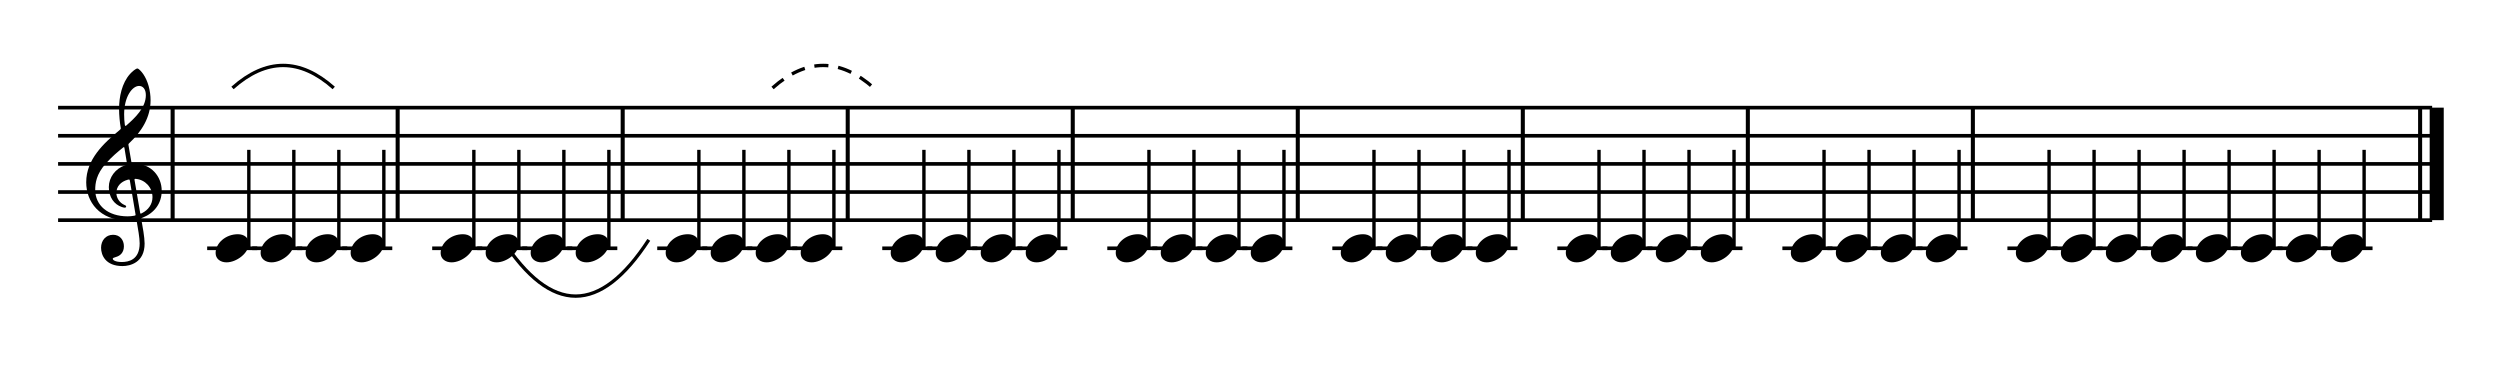
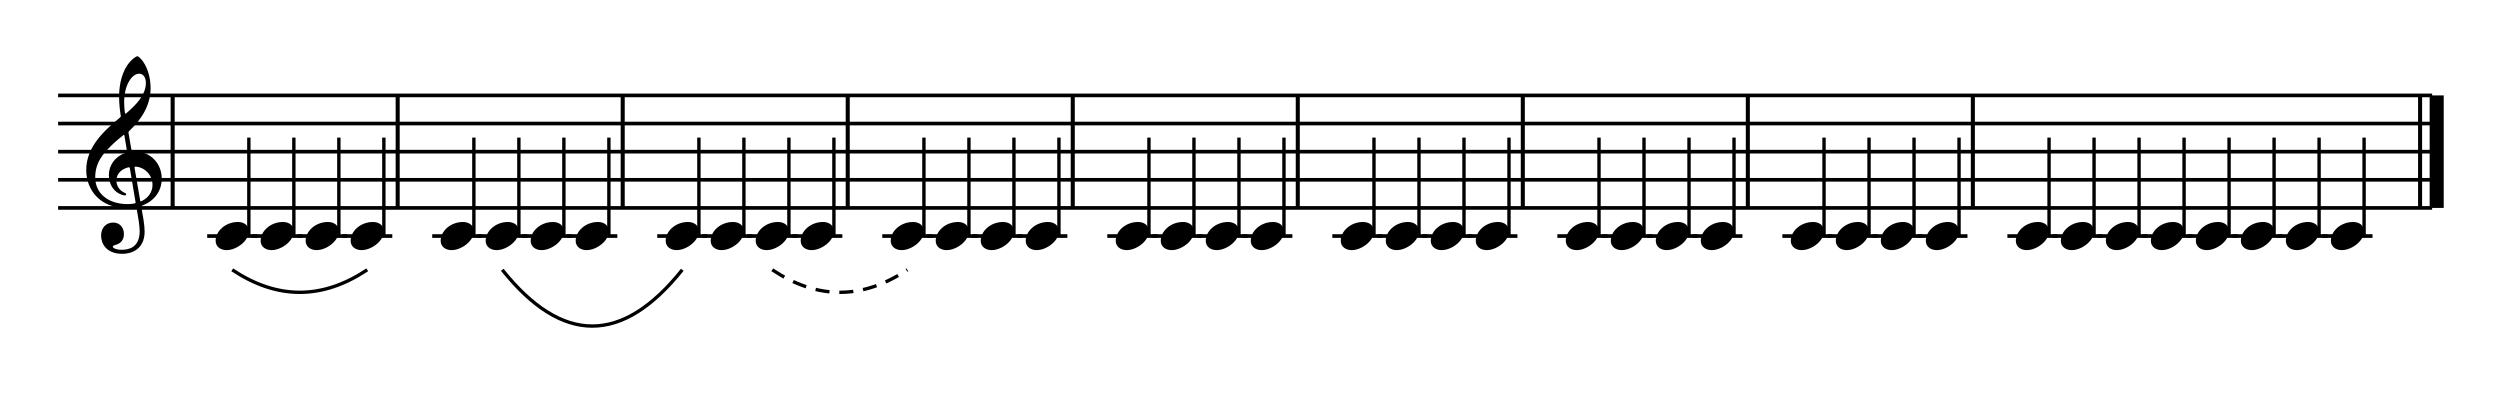
- <svg xmlns="http://www.w3.org/2000/svg" width="888.77" height="132.533" viewBox="0 0 88.877 13.253">
-   <g transform="translate(3.065 7.8267) scale(1 -1)">
+ <svg xmlns="http://www.w3.org/2000/svg" width="888.77" height="143.187" viewBox="0 0 88.877 14.319">
+   <g transform="translate(3.065 7.392) scale(1 -1)">
    <g data-layer="0">
      <line x1="0" y1="0" x2="0" y2="0" stroke="#000000" stroke-width="0" data-prov="01550dc9d118134419219044f188e28a" data-source-kind="6" data-kind="stroke" />
      <line x1="-1" y1="0" x2="83.4" y2="0" stroke="#000000" stroke-width="0.13" data-prov="5235156954d3cdda987a3da1af222a55" data-source-kind="3" data-kind="stroke" />
      <line x1="-1" y1="1" x2="83.4" y2="1" stroke="#000000" stroke-width="0.13" data-prov="10cbe3e182e937b8e3d90a03397b2e97" data-source-kind="3" data-kind="stroke" />
      <line x1="-1" y1="2" x2="83.4" y2="2" stroke="#000000" stroke-width="0.13" data-prov="94825cd467fe6fb512d271e66b59674a" data-source-kind="3" data-kind="stroke" />
      <line x1="-1" y1="3" x2="83.4" y2="3" stroke="#000000" stroke-width="0.13" data-prov="bc2cd26cec8e4650eedcf04fbc91320f" data-source-kind="3" data-kind="stroke" />
      <line x1="-1" y1="4" x2="83.4" y2="4" stroke="#000000" stroke-width="0.13" data-prov="c46b9445a4c5ff909f50b13f9025c4a3" data-source-kind="3" data-kind="stroke" />
      <line x1="0" y1="0" x2="0" y2="0" stroke="#000000" stroke-width="0" data-prov="fe116eb75ff697f9f2451c10c05349c6" data-source-kind="2" data-kind="stroke" />
      <line x1="5.781" y1="-1" x2="5.781" y2="2.5" stroke="#000000" stroke-width="0.12" data-prov="dbd573fbc0c21f9b07a8537f658b048c" data-source-kind="0" data-kind="stroke" />
      <line x1="4.3" y1="-1" x2="6.081" y2="-1" stroke="#000000" stroke-width="0.13" data-prov="07ffb45f25e59b0955bd4e248522b2ef" data-source-kind="1" data-kind="stroke" />
      <line x1="7.381" y1="-1" x2="7.381" y2="2.5" stroke="#000000" stroke-width="0.12" data-prov="276b6f72f2bcb818f84229b6833ce022" data-source-kind="0" data-kind="stroke" />
      <line x1="5.9" y1="-1" x2="7.681" y2="-1" stroke="#000000" stroke-width="0.13" data-prov="3539af5cd23dc6ca259a35fef4aa45c2" data-source-kind="1" data-kind="stroke" />
      <line x1="8.981" y1="-1" x2="8.981" y2="2.5" stroke="#000000" stroke-width="0.12" data-prov="d1b0067ebb2b2b9115a77aaadc53bffe" data-source-kind="0" data-kind="stroke" />
      <line x1="7.5" y1="-1" x2="9.281" y2="-1" stroke="#000000" stroke-width="0.13" data-prov="9b43d5d2a83ce1086364f6f3ac4b5ba2" data-source-kind="1" data-kind="stroke" />
      <line x1="10.581" y1="-1" x2="10.581" y2="2.5" stroke="#000000" stroke-width="0.12" data-prov="13303d184ca25b99835d71e21f3a96df" data-source-kind="0" data-kind="stroke" />
      <line x1="9.1" y1="-1" x2="10.881" y2="-1" stroke="#000000" stroke-width="0.13" data-prov="d6c7a9458a06532e1c7507e71363c0dd" data-source-kind="1" data-kind="stroke" />
      <line x1="13.781" y1="-1" x2="13.781" y2="2.5" stroke="#000000" stroke-width="0.12" data-prov="aa33134cf72cebda65d1b2b427230541" data-source-kind="0" data-kind="stroke" />
      <line x1="12.3" y1="-1" x2="14.081" y2="-1" stroke="#000000" stroke-width="0.13" data-prov="20fbe0162b0bc4dd93e2c3e3da73bb83" data-source-kind="1" data-kind="stroke" />
      <line x1="15.381" y1="-1" x2="15.381" y2="2.5" stroke="#000000" stroke-width="0.12" data-prov="01d06ae931cf05983e4b17744108297b" data-source-kind="0" data-kind="stroke" />
      <line x1="13.9" y1="-1" x2="15.681" y2="-1" stroke="#000000" stroke-width="0.13" data-prov="cd9abf9ed66ab876f68b9d88ce1e5199" data-source-kind="1" data-kind="stroke" />
      <line x1="16.981" y1="-1" x2="16.981" y2="2.5" stroke="#000000" stroke-width="0.12" data-prov="47c9ce76466974ecfabe4a9cafb75c3c" data-source-kind="0" data-kind="stroke" />
      <line x1="15.5" y1="-1" x2="17.281" y2="-1" stroke="#000000" stroke-width="0.13" data-prov="7ade41165c11102f29e87cb09eb3f88f" data-source-kind="1" data-kind="stroke" />
      <line x1="18.581" y1="-1" x2="18.581" y2="2.5" stroke="#000000" stroke-width="0.12" data-prov="e6d1c0a44d13be2700ad4381e1d518fa" data-source-kind="0" data-kind="stroke" />
      <line x1="17.1" y1="-1" x2="18.881" y2="-1" stroke="#000000" stroke-width="0.13" data-prov="32c2aa89808756c46e8b7afcfb2eb057" data-source-kind="1" data-kind="stroke" />
      <line x1="21.781" y1="-1" x2="21.781" y2="2.5" stroke="#000000" stroke-width="0.12" data-prov="370a65aab516f6792e49a1ed28bd5cd9" data-source-kind="0" data-kind="stroke" />
      <line x1="20.3" y1="-1" x2="22.081" y2="-1" stroke="#000000" stroke-width="0.13" data-prov="0a3ae3c155d29c21e266e663a8b1b214" data-source-kind="1" data-kind="stroke" />
      <line x1="23.381" y1="-1" x2="23.381" y2="2.5" stroke="#000000" stroke-width="0.12" data-prov="75b4bca159d5c28b10b2078bb457bb53" data-source-kind="0" data-kind="stroke" />
      <line x1="21.9" y1="-1" x2="23.681" y2="-1" stroke="#000000" stroke-width="0.13" data-prov="c27e3e835224dc54cef9b36818099cd0" data-source-kind="1" data-kind="stroke" />
      <line x1="24.981" y1="-1" x2="24.981" y2="2.5" stroke="#000000" stroke-width="0.12" data-prov="c4531390972e55a43af2bd9f85e3c250" data-source-kind="0" data-kind="stroke" />
      <line x1="23.5" y1="-1" x2="25.281" y2="-1" stroke="#000000" stroke-width="0.13" data-prov="4b43990bc25bf4afffda3e2a7d4dcab7" data-source-kind="1" data-kind="stroke" />
      <line x1="26.581" y1="-1" x2="26.581" y2="2.5" stroke="#000000" stroke-width="0.12" data-prov="888c6ef019fc4b0fc714672a4444c60c" data-source-kind="0" data-kind="stroke" />
      <line x1="25.1" y1="-1" x2="26.881" y2="-1" stroke="#000000" stroke-width="0.13" data-prov="8e120598410629bb86883f318071a6b5" data-source-kind="1" data-kind="stroke" />
      <line x1="29.781" y1="-1" x2="29.781" y2="2.5" stroke="#000000" stroke-width="0.12" data-prov="6c70ad9006ed8fbb104d77eba3f2dbcb" data-source-kind="0" data-kind="stroke" />
      <line x1="28.3" y1="-1" x2="30.081" y2="-1" stroke="#000000" stroke-width="0.13" data-prov="6d2724bb96160f831b4e987ce6b4349a" data-source-kind="1" data-kind="stroke" />
      <line x1="31.381" y1="-1" x2="31.381" y2="2.5" stroke="#000000" stroke-width="0.12" data-prov="debe82da2c34817a871d8a4cc5cc3fdd" data-source-kind="0" data-kind="stroke" />
      <line x1="29.9" y1="-1" x2="31.681" y2="-1" stroke="#000000" stroke-width="0.13" data-prov="7a9f84c8590c7e8156fd929e35153cf8" data-source-kind="1" data-kind="stroke" />
      <line x1="32.981" y1="-1" x2="32.981" y2="2.5" stroke="#000000" stroke-width="0.12" data-prov="7b524c2e9e5657b68fd1a81337887c2e" data-source-kind="0" data-kind="stroke" />
      <line x1="31.5" y1="-1" x2="33.281" y2="-1" stroke="#000000" stroke-width="0.13" data-prov="c4a9602f838e0ea74a9fe68da12baff2" data-source-kind="1" data-kind="stroke" />
      <line x1="34.581" y1="-1" x2="34.581" y2="2.5" stroke="#000000" stroke-width="0.12" data-prov="cb31fbbd4a3e3eb17ed06e65f40589e5" data-source-kind="0" data-kind="stroke" />
      <line x1="33.1" y1="-1" x2="34.881" y2="-1" stroke="#000000" stroke-width="0.13" data-prov="76860486e62be8520184bb3e8c284d94" data-source-kind="1" data-kind="stroke" />
      <line x1="37.781" y1="-1" x2="37.781" y2="2.5" stroke="#000000" stroke-width="0.12" data-prov="bc1cc9bede7fc3c72827cfbf184cdb7e" data-source-kind="0" data-kind="stroke" />
      <line x1="36.3" y1="-1" x2="38.081" y2="-1" stroke="#000000" stroke-width="0.13" data-prov="a3fd2ae47f432e61881cb1e44a7108e6" data-source-kind="1" data-kind="stroke" />
      <line x1="39.381" y1="-1" x2="39.381" y2="2.5" stroke="#000000" stroke-width="0.12" data-prov="95891bc2b58231a1618b5d422e6131b0" data-source-kind="0" data-kind="stroke" />
      <line x1="37.9" y1="-1" x2="39.681" y2="-1" stroke="#000000" stroke-width="0.13" data-prov="a9e2ee2be83c0a4978db517bf182efe9" data-source-kind="1" data-kind="stroke" />
      <line x1="40.981" y1="-1" x2="40.981" y2="2.5" stroke="#000000" stroke-width="0.12" data-prov="ed21002861831422bdbb36e8f981d2a9" data-source-kind="0" data-kind="stroke" />
      <line x1="39.5" y1="-1" x2="41.281" y2="-1" stroke="#000000" stroke-width="0.13" data-prov="2bac60a88ddddcf403dd6edfb67b5bb0" data-source-kind="1" data-kind="stroke" />
      <line x1="42.581" y1="-1" x2="42.581" y2="2.5" stroke="#000000" stroke-width="0.12" data-prov="e49748251746a6dbdf15aa8dd983e6e7" data-source-kind="0" data-kind="stroke" />
      <line x1="41.1" y1="-1" x2="42.881" y2="-1" stroke="#000000" stroke-width="0.13" data-prov="a592bc951f4afa64726aa30ccdd6ddfa" data-source-kind="1" data-kind="stroke" />
      <line x1="45.781" y1="-1" x2="45.781" y2="2.5" stroke="#000000" stroke-width="0.12" data-prov="8d2938a01abfe451991829fbde6d2b94" data-source-kind="0" data-kind="stroke" />
      <line x1="44.3" y1="-1" x2="46.081" y2="-1" stroke="#000000" stroke-width="0.13" data-prov="c73f1aad686621adde07e7fe7b160ad7" data-source-kind="1" data-kind="stroke" />
      <line x1="47.381" y1="-1" x2="47.381" y2="2.5" stroke="#000000" stroke-width="0.12" data-prov="88366a6edcce03db41d39d08b2616742" data-source-kind="0" data-kind="stroke" />
      <line x1="45.9" y1="-1" x2="47.681" y2="-1" stroke="#000000" stroke-width="0.13" data-prov="4e052448582a8fdc672f38b02dc205e1" data-source-kind="1" data-kind="stroke" />
      <line x1="48.981" y1="-1" x2="48.981" y2="2.5" stroke="#000000" stroke-width="0.12" data-prov="77a10c7862f0ffce98d309bb71ce675f" data-source-kind="0" data-kind="stroke" />
      <line x1="47.5" y1="-1" x2="49.281" y2="-1" stroke="#000000" stroke-width="0.13" data-prov="68c691f2336e5a322116641b9f2f7054" data-source-kind="1" data-kind="stroke" />
      <line x1="50.581" y1="-1" x2="50.581" y2="2.5" stroke="#000000" stroke-width="0.12" data-prov="cfa457e70519a1826f321a56cb3fd03b" data-source-kind="0" data-kind="stroke" />
      <line x1="49.1" y1="-1" x2="50.881" y2="-1" stroke="#000000" stroke-width="0.13" data-prov="3c3f0d6b5ab00374d7628cd6f9876bc9" data-source-kind="1" data-kind="stroke" />
      <line x1="53.781" y1="-1" x2="53.781" y2="2.5" stroke="#000000" stroke-width="0.12" data-prov="273d04eeece605789035a29d80023c2c" data-source-kind="0" data-kind="stroke" />
      <line x1="52.3" y1="-1" x2="54.081" y2="-1" stroke="#000000" stroke-width="0.13" data-prov="9ec226573f8ea2320fc444c562163ddb" data-source-kind="1" data-kind="stroke" />
      <line x1="55.381" y1="-1" x2="55.381" y2="2.5" stroke="#000000" stroke-width="0.12" data-prov="a23b09fda2784b566bf1de48e89a2baa" data-source-kind="0" data-kind="stroke" />
      <line x1="53.9" y1="-1" x2="55.681" y2="-1" stroke="#000000" stroke-width="0.13" data-prov="9e3345d5dddffbb9cf263a1708fc2589" data-source-kind="1" data-kind="stroke" />
      <line x1="56.981" y1="-1" x2="56.981" y2="2.5" stroke="#000000" stroke-width="0.12" data-prov="edf9ca4611cfc17faace6241cae3b73d" data-source-kind="0" data-kind="stroke" />
      <line x1="55.5" y1="-1" x2="57.281" y2="-1" stroke="#000000" stroke-width="0.13" data-prov="ea06a5b83026202fbe3eed55ca3680c9" data-source-kind="1" data-kind="stroke" />
      <line x1="58.581" y1="-1" x2="58.581" y2="2.5" stroke="#000000" stroke-width="0.12" data-prov="f1e3c0367633266d5f188e5bd6d98ad4" data-source-kind="0" data-kind="stroke" />
      <line x1="57.1" y1="-1" x2="58.881" y2="-1" stroke="#000000" stroke-width="0.13" data-prov="b8d324f0620ebb59f66346b61a4d214e" data-source-kind="1" data-kind="stroke" />
      <line x1="61.781" y1="-1" x2="61.781" y2="2.5" stroke="#000000" stroke-width="0.12" data-prov="2bf824905032462ee8c9988b780feabf" data-source-kind="0" data-kind="stroke" />
      <line x1="60.3" y1="-1" x2="62.081" y2="-1" stroke="#000000" stroke-width="0.13" data-prov="579f0f80918268f1ba03890d14832b56" data-source-kind="1" data-kind="stroke" />
      <line x1="63.381" y1="-1" x2="63.381" y2="2.5" stroke="#000000" stroke-width="0.12" data-prov="08a65aebf8baaded74feb3ec7cc36d18" data-source-kind="0" data-kind="stroke" />
      <line x1="61.9" y1="-1" x2="63.681" y2="-1" stroke="#000000" stroke-width="0.13" data-prov="f04f04c436808c53ab1c2b169d7f5a33" data-source-kind="1" data-kind="stroke" />
      <line x1="64.981" y1="-1" x2="64.981" y2="2.5" stroke="#000000" stroke-width="0.12" data-prov="d155779804ad660f4466745153872349" data-source-kind="0" data-kind="stroke" />
      <line x1="63.5" y1="-1" x2="65.281" y2="-1" stroke="#000000" stroke-width="0.13" data-prov="3b9174fe7361dbfc454fbe17b9ec81b1" data-source-kind="1" data-kind="stroke" />
      <line x1="66.581" y1="-1" x2="66.581" y2="2.5" stroke="#000000" stroke-width="0.12" data-prov="af73177552d5fa95b746caf62d000623" data-source-kind="0" data-kind="stroke" />
      <line x1="65.1" y1="-1" x2="66.881" y2="-1" stroke="#000000" stroke-width="0.13" data-prov="46e6eac9f03c1e09a15cb0bb07628570" data-source-kind="1" data-kind="stroke" />
      <line x1="69.781" y1="-1" x2="69.781" y2="2.5" stroke="#000000" stroke-width="0.12" data-prov="7c839e4fb5f2522c8fde3b48577eafae" data-source-kind="0" data-kind="stroke" />
      <line x1="68.3" y1="-1" x2="70.081" y2="-1" stroke="#000000" stroke-width="0.13" data-prov="0e4ec9f37979b06c54f0e2d499df5bf1" data-source-kind="1" data-kind="stroke" />
      <line x1="71.381" y1="-1" x2="71.381" y2="2.5" stroke="#000000" stroke-width="0.12" data-prov="0c8e0b8170c827494e606d4541ce2c89" data-source-kind="0" data-kind="stroke" />
      <line x1="69.9" y1="-1" x2="71.681" y2="-1" stroke="#000000" stroke-width="0.13" data-prov="61f1ed037baf82bf6594769a9205df07" data-source-kind="1" data-kind="stroke" />
      <line x1="72.981" y1="-1" x2="72.981" y2="2.5" stroke="#000000" stroke-width="0.12" data-prov="42480ffc14ad129d8dec456e7bad317c" data-source-kind="0" data-kind="stroke" />
      <line x1="71.5" y1="-1" x2="73.281" y2="-1" stroke="#000000" stroke-width="0.13" data-prov="adc82c9de5d3ed333e335c32f7690a6b" data-source-kind="1" data-kind="stroke" />
      <line x1="74.581" y1="-1" x2="74.581" y2="2.5" stroke="#000000" stroke-width="0.12" data-prov="0f408610c63793003f04e3af5a03493f" data-source-kind="0" data-kind="stroke" />
      <line x1="73.1" y1="-1" x2="74.881" y2="-1" stroke="#000000" stroke-width="0.13" data-prov="1dee0e17b4b9167cda8e51b45e2ab47c" data-source-kind="1" data-kind="stroke" />
      <line x1="76.181" y1="-1" x2="76.181" y2="2.5" stroke="#000000" stroke-width="0.12" data-prov="99d50b32a7d1eac1019c14132a834144" data-source-kind="0" data-kind="stroke" />
      <line x1="74.7" y1="-1" x2="76.481" y2="-1" stroke="#000000" stroke-width="0.13" data-prov="c33f0e929fa3ea4230c07aca80f60c04" data-source-kind="1" data-kind="stroke" />
      <line x1="77.781" y1="-1" x2="77.781" y2="2.5" stroke="#000000" stroke-width="0.12" data-prov="572e96450f21b18771e510c6c41444dc" data-source-kind="0" data-kind="stroke" />
      <line x1="76.3" y1="-1" x2="78.081" y2="-1" stroke="#000000" stroke-width="0.13" data-prov="67463b29bfb160641501f497f6134aa6" data-source-kind="1" data-kind="stroke" />
      <line x1="79.381" y1="-1" x2="79.381" y2="2.5" stroke="#000000" stroke-width="0.12" data-prov="68935c410dbe357c3f80b01c6e6d3cb1" data-source-kind="0" data-kind="stroke" />
      <line x1="77.9" y1="-1" x2="79.681" y2="-1" stroke="#000000" stroke-width="0.13" data-prov="75f41055f9e23911ca51158dab6488df" data-source-kind="1" data-kind="stroke" />
      <line x1="80.981" y1="-1" x2="80.981" y2="2.5" stroke="#000000" stroke-width="0.12" data-prov="9e9ba65603d31963bdc6d55dfacc5eba" data-source-kind="0" data-kind="stroke" />
      <line x1="79.5" y1="-1" x2="81.281" y2="-1" stroke="#000000" stroke-width="0.13" data-prov="66a37f88caecfe799ec34469d2302afd" data-source-kind="1" data-kind="stroke" />
      <line x1="0" y1="0" x2="0" y2="0" stroke="#000000" stroke-width="0" data-prov="40a9a55985c8bf8b1eb66b6d8c8e7b7a" data-source-kind="12" data-kind="stroke" />
      <line x1="0" y1="0" x2="0" y2="0" stroke="#000000" stroke-width="0" data-prov="10eb9773d25f0d7d64f92b36f88e5b38" data-source-kind="14" data-kind="stroke" />
      <line x1="0" y1="0" x2="0" y2="0" stroke="#000000" stroke-width="0" data-prov="86a982398112115027c54222505dd143" data-source-kind="15" data-kind="stroke" />
      <line x1="0" y1="0" x2="0" y2="0" stroke="#000000" stroke-width="0" data-prov="c183669ac91f35eb7a0040b48fde85ab" data-source-kind="25" data-kind="stroke" />
-       <path d="M 5.2 4.7 C 6.4 5.767 7.6 5.767 8.8 4.7" fill="none" stroke="#000000" stroke-width="0.12" data-prov="cf7d96019ed88156f3cc33bf116fbae3" data-source-kind="11" data-kind="curve" />
-       <path d="M 14.8 -0.7 C 16.533 -3.367 18.267 -3.367 20 -0.7" fill="none" stroke="#000000" stroke-width="0.12" data-prov="c366aecd1ef6e40cb1b3ffd2100eb3d8" data-source-kind="11" data-kind="curve" />
-       <path d="M 24.4 4.7 C 25.6 5.767 26.8 5.767 28 4.7" fill="none" stroke="#000000" stroke-width="0.12" stroke-dasharray="0.5 0.35" data-prov="b6c086f751dd21ffa2520010201f057f" data-source-kind="11" data-kind="curve" />
+       <path d="M 5.19 -2.2 C 6.79 -3.267 8.39 -3.267 9.99 -2.2" fill="none" stroke="#000000" stroke-width="0.12" data-prov="cf7d96019ed88156f3cc33bf116fbae3" data-source-kind="11" data-kind="curve" />
+       <path d="M 14.79 -2.2 C 16.924 -4.867 19.057 -4.867 21.19 -2.2" fill="none" stroke="#000000" stroke-width="0.12" data-prov="c366aecd1ef6e40cb1b3ffd2100eb3d8" data-source-kind="11" data-kind="curve" />
+       <path d="M 24.39 -2.2 C 25.99 -3.267 27.59 -3.267 29.19 -2.2" fill="none" stroke="#000000" stroke-width="0.12" stroke-dasharray="0.5 0.35" data-prov="b6c086f751dd21ffa2520010201f057f" data-source-kind="11" data-kind="curve" />
      <path d="M1.504 1.66C1.496 1.708 1.504 1.712 1.528 1.736C1.96 2.14 2.288 2.648 2.288 3.26C2.288 3.608 2.192 3.952 2.028 4.192C1.968 4.28 1.864 4.392 1.82 4.392C1.764 4.392 1.64 4.288 1.56 4.2C1.264 3.872 1.168 3.372 1.168 2.956C1.168 2.724 1.196 2.464 1.224 2.3C1.232 2.252 1.236 2.244 1.188 2.204C0.612 1.728 0 1.156 0 0.348C0 -0.348 0.476 -1.008 1.456 -1.008C1.548 -1.008 1.652 -1 1.732 -0.984C1.776 -0.976 1.784 -0.972 1.792 -1.02C1.84 -1.288 1.9 -1.636 1.9 -1.824C1.9 -2.416 1.5 -2.488 1.264 -2.488C1.048 -2.488 0.944 -2.424 0.944 -2.372C0.944 -2.344 0.98 -2.332 1.072 -2.304C1.196 -2.268 1.34 -2.16 1.34 -1.928C1.34 -1.708 1.2 -1.52 0.956 -1.52C0.688 -1.52 0.528 -1.732 0.528 -1.98C0.528 -2.24 0.684 -2.632 1.288 -2.632C1.556 -2.632 2.076 -2.512 2.076 -1.832C2.076 -1.604 2.004 -1.224 1.96 -0.976C1.952 -0.928 1.956 -0.932 2.012 -0.908C2.416 -0.748 2.684 -0.408 2.684 0.044C2.684 0.556 2.308 1.008 1.72 1.008C1.616 1.008 1.616 1.008 1.604 1.08ZM1.88 3.772C2.012 3.772 2.12 3.664 2.12 3.444C2.12 3 1.74 2.64 1.424 2.364C1.396 2.34 1.38 2.344 1.372 2.396C1.356 2.5 1.348 2.636 1.348 2.764C1.348 3.388 1.636 3.772 1.88 3.772ZM1.444 1.048C1.456 0.972 1.456 0.976 1.384 0.952C1.032 0.832 0.804 0.516 0.804 0.176C0.804 -0.184 0.992 -0.44 1.264 -0.532C1.296 -0.544 1.344 -0.556 1.372 -0.556C1.404 -0.556 1.42 -0.536 1.42 -0.512C1.42 -0.484 1.388 -0.472 1.36 -0.46C1.192 -0.388 1.072 -0.216 1.072 -0.032C1.072 0.196 1.228 0.368 1.472 0.436C1.536 0.452 1.544 0.448 1.552 0.404L1.752 -0.788C1.76 -0.832 1.756 -0.832 1.696 -0.844C1.632 -0.856 1.552 -0.864 1.472 -0.864C0.772 -0.864 0.32 -0.476 0.32 0.08C0.32 0.316 0.36 0.632 0.692 1.008C0.932 1.276 1.116 1.424 1.304 1.576C1.344 1.608 1.352 1.604 1.36 1.56ZM1.72 0.412C1.712 0.46 1.716 0.472 1.764 0.468C2.088 0.44 2.356 0.168 2.356 -0.184C2.356 -0.436 2.204 -0.64 1.98 -0.752C1.932 -0.776 1.924 -0.776 1.916 -0.728Z" transform="translate(0 1)" fill="#000000" data-prov="2bc09f9490decea3e13f24459f1b64f4" data-source-kind="4" data-glyph="gClef" data-class="clef" />
      <path d="M0.388 -0.5C0.744 -0.5 1.18 -0.172 1.18 0.168C1.18 0.372 1.02 0.5 0.792 0.5C0.352 0.5 0 0.176 0 -0.168C0 -0.376 0.172 -0.5 0.388 -0.5Z" transform="translate(4.6 -1)" fill="#000000" data-prov="870b54f8730bed8251f4f891a3c4b233" data-source-kind="1" data-glyph="noteheadBlack" data-class="notehead" />
      <path d="M0.388 -0.5C0.744 -0.5 1.18 -0.172 1.18 0.168C1.18 0.372 1.02 0.5 0.792 0.5C0.352 0.5 0 0.176 0 -0.168C0 -0.376 0.172 -0.5 0.388 -0.5Z" transform="translate(6.2 -1)" fill="#000000" data-prov="5833135b23eaf581bccad90222f64e7e" data-source-kind="1" data-glyph="noteheadBlack" data-class="notehead" />
      <path d="M0.388 -0.5C0.744 -0.5 1.18 -0.172 1.18 0.168C1.18 0.372 1.02 0.5 0.792 0.5C0.352 0.5 0 0.176 0 -0.168C0 -0.376 0.172 -0.5 0.388 -0.5Z" transform="translate(7.8 -1)" fill="#000000" data-prov="3c653d764b31b22273540a079363370c" data-source-kind="1" data-glyph="noteheadBlack" data-class="notehead" />
      <path d="M0.388 -0.5C0.744 -0.5 1.18 -0.172 1.18 0.168C1.18 0.372 1.02 0.5 0.792 0.5C0.352 0.5 0 0.176 0 -0.168C0 -0.376 0.172 -0.5 0.388 -0.5Z" transform="translate(9.4 -1)" fill="#000000" data-prov="dfd195901678557bdc1f1351634d2b68" data-source-kind="1" data-glyph="noteheadBlack" data-class="notehead" />
      <path d="M0.388 -0.5C0.744 -0.5 1.18 -0.172 1.18 0.168C1.18 0.372 1.02 0.5 0.792 0.5C0.352 0.5 0 0.176 0 -0.168C0 -0.376 0.172 -0.5 0.388 -0.5Z" transform="translate(12.6 -1)" fill="#000000" data-prov="99d206152de1651afeef963c42d7984f" data-source-kind="1" data-glyph="noteheadBlack" data-class="notehead" />
      <path d="M0.388 -0.5C0.744 -0.5 1.18 -0.172 1.18 0.168C1.18 0.372 1.02 0.5 0.792 0.5C0.352 0.5 0 0.176 0 -0.168C0 -0.376 0.172 -0.5 0.388 -0.5Z" transform="translate(14.2 -1)" fill="#000000" data-prov="1340dc8c93d5925410da02d683dd5916" data-source-kind="1" data-glyph="noteheadBlack" data-class="notehead" />
      <path d="M0.388 -0.5C0.744 -0.5 1.18 -0.172 1.18 0.168C1.18 0.372 1.02 0.5 0.792 0.5C0.352 0.5 0 0.176 0 -0.168C0 -0.376 0.172 -0.5 0.388 -0.5Z" transform="translate(15.8 -1)" fill="#000000" data-prov="d9b7e874516d265e3c165a16887a22bd" data-source-kind="1" data-glyph="noteheadBlack" data-class="notehead" />
      <path d="M0.388 -0.5C0.744 -0.5 1.18 -0.172 1.18 0.168C1.18 0.372 1.02 0.5 0.792 0.5C0.352 0.5 0 0.176 0 -0.168C0 -0.376 0.172 -0.5 0.388 -0.5Z" transform="translate(17.4 -1)" fill="#000000" data-prov="12ef29aff1cc56481133aec42c0d1d35" data-source-kind="1" data-glyph="noteheadBlack" data-class="notehead" />
      <path d="M0.388 -0.5C0.744 -0.5 1.18 -0.172 1.18 0.168C1.18 0.372 1.02 0.5 0.792 0.5C0.352 0.5 0 0.176 0 -0.168C0 -0.376 0.172 -0.5 0.388 -0.5Z" transform="translate(20.6 -1)" fill="#000000" data-prov="6f2586548ccd7de6800f74edd852d03b" data-source-kind="1" data-glyph="noteheadBlack" data-class="notehead" />
      <path d="M0.388 -0.5C0.744 -0.5 1.18 -0.172 1.18 0.168C1.18 0.372 1.02 0.5 0.792 0.5C0.352 0.5 0 0.176 0 -0.168C0 -0.376 0.172 -0.5 0.388 -0.5Z" transform="translate(22.2 -1)" fill="#000000" data-prov="6cd2fcd32ca7d1441b6534c025d7ae93" data-source-kind="1" data-glyph="noteheadBlack" data-class="notehead" />
      <path d="M0.388 -0.5C0.744 -0.5 1.18 -0.172 1.18 0.168C1.18 0.372 1.02 0.5 0.792 0.5C0.352 0.5 0 0.176 0 -0.168C0 -0.376 0.172 -0.5 0.388 -0.5Z" transform="translate(23.8 -1)" fill="#000000" data-prov="e71f03f7d3d50a64ea72ce4bcdffb03e" data-source-kind="1" data-glyph="noteheadBlack" data-class="notehead" />
      <path d="M0.388 -0.5C0.744 -0.5 1.18 -0.172 1.18 0.168C1.18 0.372 1.02 0.5 0.792 0.5C0.352 0.5 0 0.176 0 -0.168C0 -0.376 0.172 -0.5 0.388 -0.5Z" transform="translate(25.4 -1)" fill="#000000" data-prov="0227904e88f6312904444c17ae540b57" data-source-kind="1" data-glyph="noteheadBlack" data-class="notehead" />
      <path d="M0.388 -0.5C0.744 -0.5 1.18 -0.172 1.18 0.168C1.18 0.372 1.02 0.5 0.792 0.5C0.352 0.5 0 0.176 0 -0.168C0 -0.376 0.172 -0.5 0.388 -0.5Z" transform="translate(28.6 -1)" fill="#000000" data-prov="6cce2821ccbb4f5769708cb9ca3c38a7" data-source-kind="1" data-glyph="noteheadBlack" data-class="notehead" />
      <path d="M0.388 -0.5C0.744 -0.5 1.18 -0.172 1.18 0.168C1.18 0.372 1.02 0.5 0.792 0.5C0.352 0.5 0 0.176 0 -0.168C0 -0.376 0.172 -0.5 0.388 -0.5Z" transform="translate(30.2 -1)" fill="#000000" data-prov="9952a70d5e0f9911d93466e83edc252e" data-source-kind="1" data-glyph="noteheadBlack" data-class="notehead" />
      <path d="M0.388 -0.5C0.744 -0.5 1.18 -0.172 1.18 0.168C1.18 0.372 1.02 0.5 0.792 0.5C0.352 0.5 0 0.176 0 -0.168C0 -0.376 0.172 -0.5 0.388 -0.5Z" transform="translate(31.8 -1)" fill="#000000" data-prov="1ead59d59c0c7cec46071003e7741905" data-source-kind="1" data-glyph="noteheadBlack" data-class="notehead" />
      <path d="M0.388 -0.5C0.744 -0.5 1.18 -0.172 1.18 0.168C1.18 0.372 1.02 0.5 0.792 0.5C0.352 0.5 0 0.176 0 -0.168C0 -0.376 0.172 -0.5 0.388 -0.5Z" transform="translate(33.4 -1)" fill="#000000" data-prov="4b82f873de97ed4fa80748acbf368585" data-source-kind="1" data-glyph="noteheadBlack" data-class="notehead" />
      <path d="M0.388 -0.5C0.744 -0.5 1.18 -0.172 1.18 0.168C1.18 0.372 1.02 0.5 0.792 0.5C0.352 0.5 0 0.176 0 -0.168C0 -0.376 0.172 -0.5 0.388 -0.5Z" transform="translate(36.6 -1)" fill="#000000" data-prov="a26098a444bb635ce82ff700f48491ed" data-source-kind="1" data-glyph="noteheadBlack" data-class="notehead" />
      <path d="M0.388 -0.5C0.744 -0.5 1.18 -0.172 1.18 0.168C1.18 0.372 1.02 0.5 0.792 0.5C0.352 0.5 0 0.176 0 -0.168C0 -0.376 0.172 -0.5 0.388 -0.5Z" transform="translate(38.2 -1)" fill="#000000" data-prov="460c0831f9fd8de9b01a3a4bac641c8e" data-source-kind="1" data-glyph="noteheadBlack" data-class="notehead" />
      <path d="M0.388 -0.5C0.744 -0.5 1.18 -0.172 1.18 0.168C1.18 0.372 1.02 0.5 0.792 0.5C0.352 0.5 0 0.176 0 -0.168C0 -0.376 0.172 -0.5 0.388 -0.5Z" transform="translate(39.8 -1)" fill="#000000" data-prov="50dc15968bfd55c7637d0dde7c2f7bb3" data-source-kind="1" data-glyph="noteheadBlack" data-class="notehead" />
      <path d="M0.388 -0.5C0.744 -0.5 1.18 -0.172 1.18 0.168C1.18 0.372 1.02 0.5 0.792 0.5C0.352 0.5 0 0.176 0 -0.168C0 -0.376 0.172 -0.5 0.388 -0.5Z" transform="translate(41.4 -1)" fill="#000000" data-prov="d095c952d8865af497a68b9fb543c15e" data-source-kind="1" data-glyph="noteheadBlack" data-class="notehead" />
      <path d="M0.388 -0.5C0.744 -0.5 1.18 -0.172 1.18 0.168C1.18 0.372 1.02 0.5 0.792 0.5C0.352 0.5 0 0.176 0 -0.168C0 -0.376 0.172 -0.5 0.388 -0.5Z" transform="translate(44.6 -1)" fill="#000000" data-prov="1e4cb41d3c7556e314182c82b7790bef" data-source-kind="1" data-glyph="noteheadBlack" data-class="notehead" />
      <path d="M0.388 -0.5C0.744 -0.5 1.18 -0.172 1.18 0.168C1.18 0.372 1.02 0.5 0.792 0.5C0.352 0.5 0 0.176 0 -0.168C0 -0.376 0.172 -0.5 0.388 -0.5Z" transform="translate(46.2 -1)" fill="#000000" data-prov="9645397274cb84055aeba5639f8b06a5" data-source-kind="1" data-glyph="noteheadBlack" data-class="notehead" />
      <path d="M0.388 -0.5C0.744 -0.5 1.18 -0.172 1.18 0.168C1.18 0.372 1.02 0.5 0.792 0.5C0.352 0.5 0 0.176 0 -0.168C0 -0.376 0.172 -0.5 0.388 -0.5Z" transform="translate(47.8 -1)" fill="#000000" data-prov="9578182658c00300531491532d13f66a" data-source-kind="1" data-glyph="noteheadBlack" data-class="notehead" />
      <path d="M0.388 -0.5C0.744 -0.5 1.18 -0.172 1.18 0.168C1.18 0.372 1.02 0.5 0.792 0.5C0.352 0.5 0 0.176 0 -0.168C0 -0.376 0.172 -0.5 0.388 -0.5Z" transform="translate(49.4 -1)" fill="#000000" data-prov="0a4dcf79021a9ba0366091e34fab456c" data-source-kind="1" data-glyph="noteheadBlack" data-class="notehead" />
      <path d="M0.388 -0.5C0.744 -0.5 1.18 -0.172 1.18 0.168C1.18 0.372 1.02 0.5 0.792 0.5C0.352 0.5 0 0.176 0 -0.168C0 -0.376 0.172 -0.5 0.388 -0.5Z" transform="translate(52.6 -1)" fill="#000000" data-prov="4b3905877c48341998d76f07cdb9eff5" data-source-kind="1" data-glyph="noteheadBlack" data-class="notehead" />
      <path d="M0.388 -0.5C0.744 -0.5 1.18 -0.172 1.18 0.168C1.18 0.372 1.02 0.5 0.792 0.5C0.352 0.5 0 0.176 0 -0.168C0 -0.376 0.172 -0.5 0.388 -0.5Z" transform="translate(54.2 -1)" fill="#000000" data-prov="4582d540c93386289e704713ab2deeeb" data-source-kind="1" data-glyph="noteheadBlack" data-class="notehead" />
      <path d="M0.388 -0.5C0.744 -0.5 1.18 -0.172 1.18 0.168C1.18 0.372 1.02 0.5 0.792 0.5C0.352 0.5 0 0.176 0 -0.168C0 -0.376 0.172 -0.5 0.388 -0.5Z" transform="translate(55.8 -1)" fill="#000000" data-prov="b6d88aa94cc5462fed11ef21a9b9d6df" data-source-kind="1" data-glyph="noteheadBlack" data-class="notehead" />
      <path d="M0.388 -0.5C0.744 -0.5 1.18 -0.172 1.18 0.168C1.18 0.372 1.02 0.5 0.792 0.5C0.352 0.5 0 0.176 0 -0.168C0 -0.376 0.172 -0.5 0.388 -0.5Z" transform="translate(57.4 -1)" fill="#000000" data-prov="88fff9d9a3f4097be33105eff4f0664a" data-source-kind="1" data-glyph="noteheadBlack" data-class="notehead" />
      <path d="M0.388 -0.5C0.744 -0.5 1.18 -0.172 1.18 0.168C1.18 0.372 1.02 0.5 0.792 0.5C0.352 0.5 0 0.176 0 -0.168C0 -0.376 0.172 -0.5 0.388 -0.5Z" transform="translate(60.6 -1)" fill="#000000" data-prov="1c0a15caddb0e912285270f67ff23a3b" data-source-kind="1" data-glyph="noteheadBlack" data-class="notehead" />
      <path d="M0.388 -0.5C0.744 -0.5 1.18 -0.172 1.18 0.168C1.18 0.372 1.02 0.5 0.792 0.5C0.352 0.5 0 0.176 0 -0.168C0 -0.376 0.172 -0.5 0.388 -0.5Z" transform="translate(62.2 -1)" fill="#000000" data-prov="82e4c22515ed591ba37576873988586e" data-source-kind="1" data-glyph="noteheadBlack" data-class="notehead" />
      <path d="M0.388 -0.5C0.744 -0.5 1.18 -0.172 1.18 0.168C1.18 0.372 1.02 0.5 0.792 0.5C0.352 0.5 0 0.176 0 -0.168C0 -0.376 0.172 -0.5 0.388 -0.5Z" transform="translate(63.8 -1)" fill="#000000" data-prov="6304bcb23912da87e33c77509f7985f4" data-source-kind="1" data-glyph="noteheadBlack" data-class="notehead" />
      <path d="M0.388 -0.5C0.744 -0.5 1.18 -0.172 1.18 0.168C1.18 0.372 1.02 0.5 0.792 0.5C0.352 0.5 0 0.176 0 -0.168C0 -0.376 0.172 -0.5 0.388 -0.5Z" transform="translate(65.4 -1)" fill="#000000" data-prov="99878edbfc3bbb1e8eca463cccd584ce" data-source-kind="1" data-glyph="noteheadBlack" data-class="notehead" />
      <path d="M0.388 -0.5C0.744 -0.5 1.18 -0.172 1.18 0.168C1.18 0.372 1.02 0.5 0.792 0.5C0.352 0.5 0 0.176 0 -0.168C0 -0.376 0.172 -0.5 0.388 -0.5Z" transform="translate(68.6 -1)" fill="#000000" data-prov="d10593c1a375a3b07eb107dae9e897b3" data-source-kind="1" data-glyph="noteheadBlack" data-class="notehead" />
      <path d="M0.388 -0.5C0.744 -0.5 1.18 -0.172 1.18 0.168C1.18 0.372 1.02 0.5 0.792 0.5C0.352 0.5 0 0.176 0 -0.168C0 -0.376 0.172 -0.5 0.388 -0.5Z" transform="translate(70.2 -1)" fill="#000000" data-prov="ba9722cd8f95336b0804751c84983573" data-source-kind="1" data-glyph="noteheadBlack" data-class="notehead" />
      <path d="M0.388 -0.5C0.744 -0.5 1.18 -0.172 1.18 0.168C1.18 0.372 1.02 0.5 0.792 0.5C0.352 0.5 0 0.176 0 -0.168C0 -0.376 0.172 -0.5 0.388 -0.5Z" transform="translate(71.8 -1)" fill="#000000" data-prov="103fdcd52932b1c8f5fab0036c2dd002" data-source-kind="1" data-glyph="noteheadBlack" data-class="notehead" />
      <path d="M0.388 -0.5C0.744 -0.5 1.18 -0.172 1.18 0.168C1.18 0.372 1.02 0.5 0.792 0.5C0.352 0.5 0 0.176 0 -0.168C0 -0.376 0.172 -0.5 0.388 -0.5Z" transform="translate(73.4 -1)" fill="#000000" data-prov="fcd49faa62e91333932dbac75206c859" data-source-kind="1" data-glyph="noteheadBlack" data-class="notehead" />
      <path d="M0.388 -0.5C0.744 -0.5 1.18 -0.172 1.18 0.168C1.18 0.372 1.02 0.5 0.792 0.5C0.352 0.5 0 0.176 0 -0.168C0 -0.376 0.172 -0.5 0.388 -0.5Z" transform="translate(75 -1)" fill="#000000" data-prov="cc13049cf24d89de78d5dcc3bed18d7f" data-source-kind="1" data-glyph="noteheadBlack" data-class="notehead" />
      <path d="M0.388 -0.5C0.744 -0.5 1.18 -0.172 1.18 0.168C1.18 0.372 1.02 0.5 0.792 0.5C0.352 0.5 0 0.176 0 -0.168C0 -0.376 0.172 -0.5 0.388 -0.5Z" transform="translate(76.6 -1)" fill="#000000" data-prov="88a15f00dc6e06aaf9f2532f05f6197e" data-source-kind="1" data-glyph="noteheadBlack" data-class="notehead" />
      <path d="M0.388 -0.5C0.744 -0.5 1.18 -0.172 1.18 0.168C1.18 0.372 1.02 0.5 0.792 0.5C0.352 0.5 0 0.176 0 -0.168C0 -0.376 0.172 -0.5 0.388 -0.5Z" transform="translate(78.2 -1)" fill="#000000" data-prov="cd16148313e9a4f391ab0cabfeb1ee4c" data-source-kind="1" data-glyph="noteheadBlack" data-class="notehead" />
      <path d="M0.388 -0.5C0.744 -0.5 1.18 -0.172 1.18 0.168C1.18 0.372 1.02 0.5 0.792 0.5C0.352 0.5 0 0.176 0 -0.168C0 -0.376 0.172 -0.5 0.388 -0.5Z" transform="translate(79.8 -1)" fill="#000000" data-prov="df598a181d9acccffc346705fce5da9b" data-source-kind="1" data-glyph="noteheadBlack" data-class="notehead" />
      <path d="M0.144 0V4H0V0Z" transform="translate(3 0)" fill="#000000" data-prov="867b15e7cfaeccccfe301517166fe106" data-source-kind="9" data-glyph="barlineSingle" data-class="barline" />
      <path d="M0.144 0V4H0V0Z" transform="translate(11 0)" fill="#000000" data-prov="2d8913235b36cc0b1c41dc5238cba014" data-source-kind="9" data-glyph="barlineSingle" data-class="barline" />
      <path d="M0.144 0V4H0V0Z" transform="translate(19 0)" fill="#000000" data-prov="b263edd8a4514fa237d4e7942c04be8c" data-source-kind="9" data-glyph="barlineSingle" data-class="barline" />
      <path d="M0.144 0V4H0V0Z" transform="translate(27 0)" fill="#000000" data-prov="abc1bd57e0116cfc47c4f84f0c22b2e6" data-source-kind="9" data-glyph="barlineSingle" data-class="barline" />
      <path d="M0.144 0V4H0V0Z" transform="translate(35 0)" fill="#000000" data-prov="9f811a0578b546d35393e29bb06afe9b" data-source-kind="9" data-glyph="barlineSingle" data-class="barline" />
      <path d="M0.144 0V4H0V0Z" transform="translate(43 0)" fill="#000000" data-prov="7c62f742d0a60d8a6177a714ef9241af" data-source-kind="9" data-glyph="barlineSingle" data-class="barline" />
      <path d="M0.144 0V4H0V0Z" transform="translate(51 0)" fill="#000000" data-prov="0b1e63cbd07616159ee70000e3c76056" data-source-kind="9" data-glyph="barlineSingle" data-class="barline" />
      <path d="M0.144 0V4H0V0Z" transform="translate(59 0)" fill="#000000" data-prov="f21f4e337050d50f36f7d905196db794" data-source-kind="9" data-glyph="barlineSingle" data-class="barline" />
      <path d="M0.144 0V4H0V0Z" transform="translate(67 0)" fill="#000000" data-prov="f4a3968aa56472207e4e921c44dfa1d7" data-source-kind="9" data-glyph="barlineSingle" data-class="barline" />
      <path d="M0.144 0V4H0V0ZM0.912 4H0.412V0H0.912Z" transform="translate(82.9 0)" fill="#000000" data-prov="d99180b4838ec1269b3f4caee0201968" data-source-kind="9" data-glyph="barlineFinal" data-class="barline" />
    </g>
  </g>
</svg>
